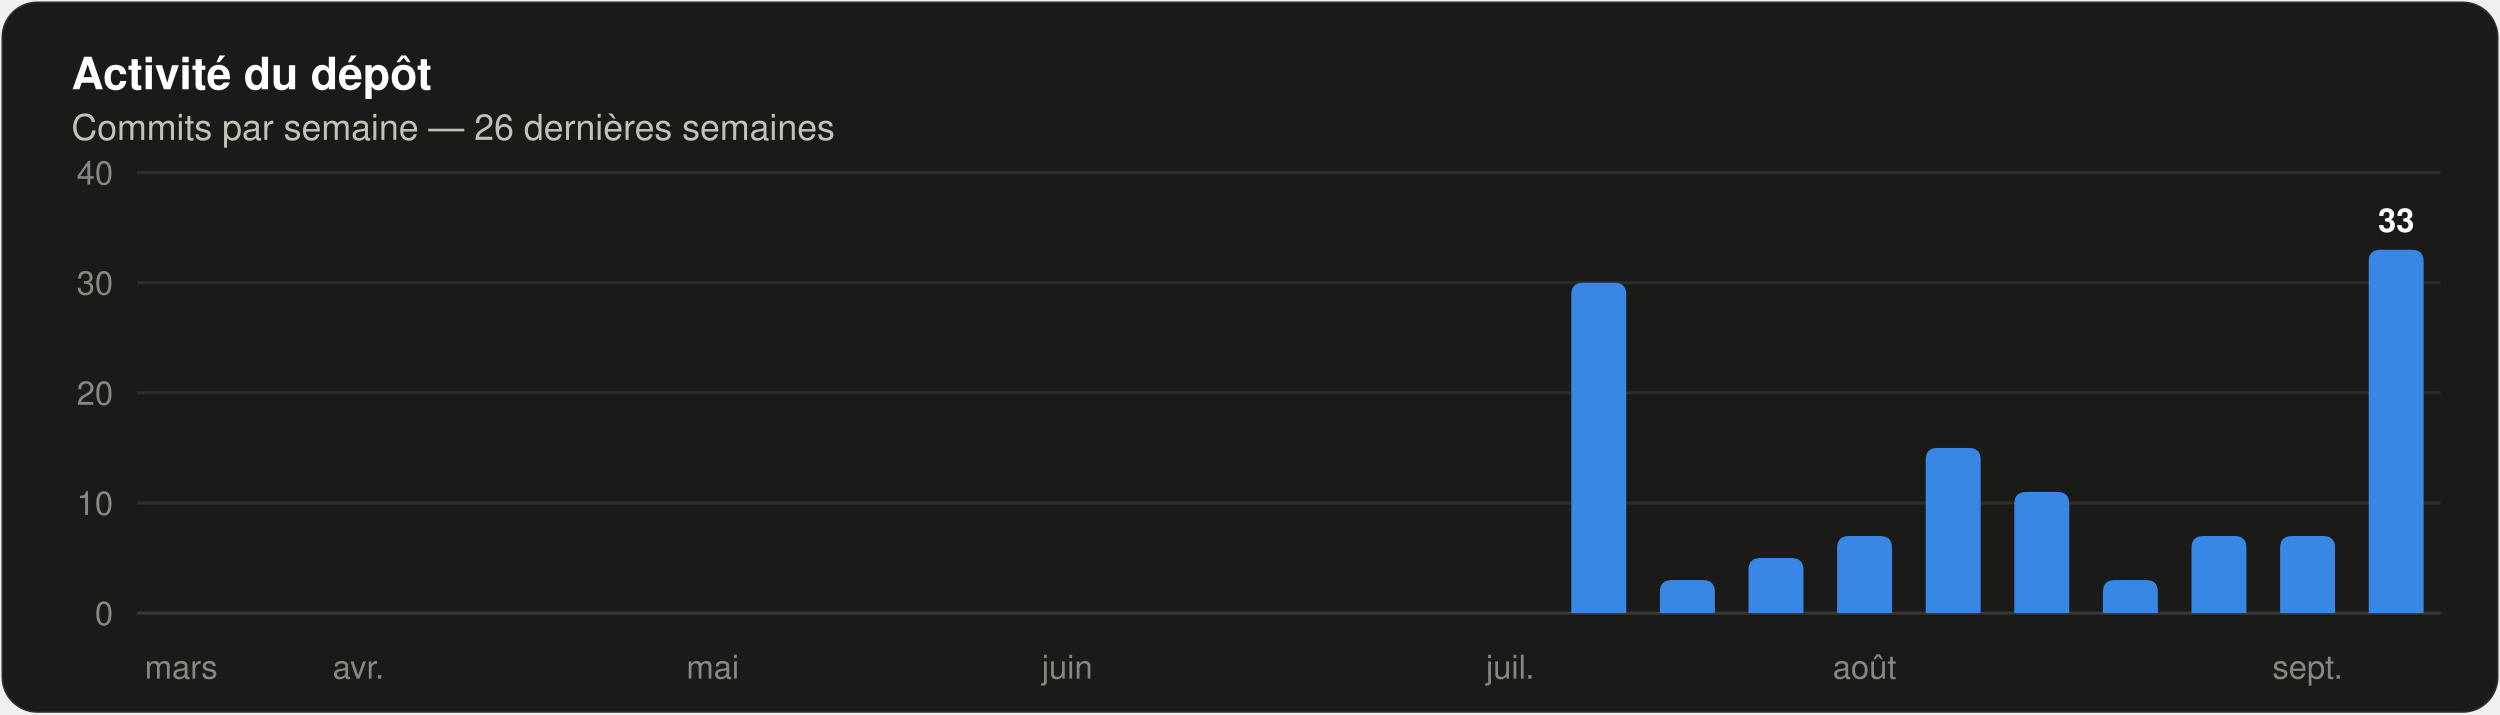
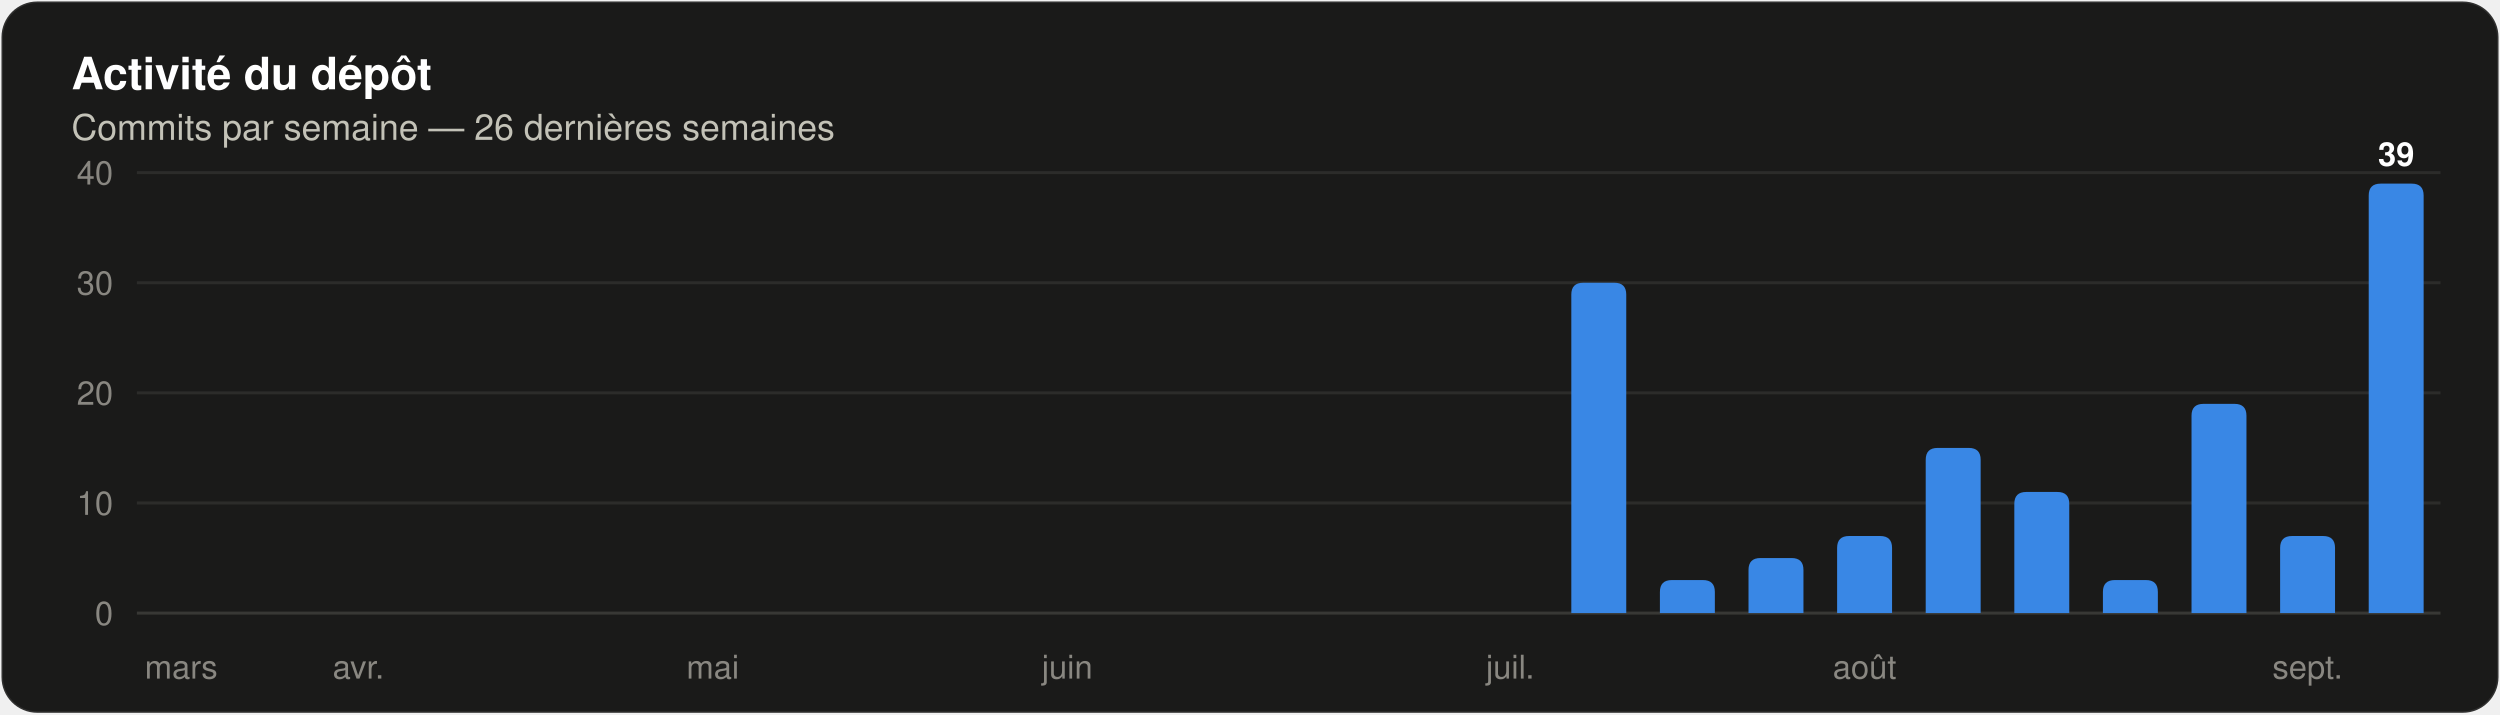
<svg xmlns="http://www.w3.org/2000/svg" width="840" height="240" viewBox="0 0 840 240" role="img" aria-label="Histogramme des commits par semaine sur les 26 dernières semaines" font-family="system-ui, 'Segoe UI', Ubuntu, Helvetica, Arial, sans-serif">
  <rect x="0.5" y="0.5" width="839" height="239" rx="12" fill="#1a1a19" stroke="rgba(255,255,255,0.10)" />
  <text x="24" y="30" font-size="15" fill="#ffffff" font-weight="600">Activité du dépôt</text>
  <text x="24" y="47" font-size="12" fill="#c3c2b7">Commits par semaine — 26 dernières semaines</text>
  <line x1="46" y1="206.0" x2="820" y2="206.0" stroke="#383835" stroke-width="1" />
  <text x="38" y="210" font-size="11" fill="#898781" text-anchor="end" font-variant-numeric="tabular-nums">0</text>
  <line x1="46" y1="169.0" x2="820" y2="169.0" stroke="#2c2c2a" stroke-width="1" />
  <text x="38" y="173" font-size="11" fill="#898781" text-anchor="end" font-variant-numeric="tabular-nums">10</text>
  <line x1="46" y1="132.0" x2="820" y2="132.0" stroke="#2c2c2a" stroke-width="1" />
  <text x="38" y="136" font-size="11" fill="#898781" text-anchor="end" font-variant-numeric="tabular-nums">20</text>
  <line x1="46" y1="95.0" x2="820" y2="95.0" stroke="#2c2c2a" stroke-width="1" />
  <text x="38" y="99" font-size="11" fill="#898781" text-anchor="end" font-variant-numeric="tabular-nums">30</text>
  <line x1="46" y1="58.0" x2="820" y2="58.0" stroke="#2c2c2a" stroke-width="1" />
  <text x="38" y="62" font-size="11" fill="#898781" text-anchor="end" font-variant-numeric="tabular-nums">40</text>
  <text x="60.885" y="228" font-size="11" fill="#898781" text-anchor="middle">mars</text>
  <text x="120.423" y="228" font-size="11" fill="#898781" text-anchor="middle">avr.</text>
  <text x="239.5" y="228" font-size="11" fill="#898781" text-anchor="middle">mai</text>
  <text x="358.577" y="228" font-size="11" fill="#898781" text-anchor="middle">juin</text>
  <text x="507.423" y="228" font-size="11" fill="#898781" text-anchor="middle">juil.</text>
  <path d="M 527.96 206.00 V 99.00 Q 527.96 95.00 531.96 95.00 H 542.42 Q 546.42 95.00 546.42 99.00 V 206.00 Z" fill="#3987e5" />
  <path d="M 557.73 206.00 V 198.90 Q 557.73 194.90 561.73 194.90 H 572.19 Q 576.19 194.90 576.19 198.90 V 206.00 Z" fill="#3987e5" />
  <path d="M 587.50 206.00 V 191.50 Q 587.50 187.50 591.50 187.50 H 601.96 Q 605.96 187.50 605.96 191.50 V 206.00 Z" fill="#3987e5" />
  <path d="M 617.27 206.00 V 184.10 Q 617.27 180.10 621.27 180.10 H 631.73 Q 635.73 180.10 635.73 184.10 V 206.00 Z" fill="#3987e5" />
  <text x="626.5" y="228" font-size="11" fill="#898781" text-anchor="middle">août</text>
  <path d="M 647.04 206.00 V 154.50 Q 647.04 150.50 651.04 150.50 H 661.50 Q 665.50 150.50 665.50 154.50 V 206.00 Z" fill="#3987e5" />
  <path d="M 676.81 206.00 V 169.30 Q 676.81 165.30 680.81 165.30 H 691.27 Q 695.27 165.30 695.27 169.30 V 206.00 Z" fill="#3987e5" />
  <path d="M 706.58 206.00 V 198.90 Q 706.58 194.90 710.58 194.90 H 721.04 Q 725.04 194.90 725.04 198.90 V 206.00 Z" fill="#3987e5" />
-   <path d="M 736.35 206.00 V 184.10 Q 736.35 180.10 740.35 180.10 H 750.81 Q 754.81 180.10 754.81 184.10 V 206.00 Z" fill="#3987e5" />
+   <path d="M 736.35 206.00 V 139.70 Q 736.35 135.70 740.35 135.70 H 750.81 Q 754.81 135.70 754.81 139.70 V 206.00 Z" fill="#3987e5" />
  <path d="M 766.12 206.00 V 184.10 Q 766.12 180.10 770.12 180.10 H 780.57 Q 784.57 180.10 784.57 184.10 V 206.00 Z" fill="#3987e5" />
  <text x="775.346" y="228" font-size="11" fill="#898781" text-anchor="middle">sept.</text>
-   <path d="M 795.89 206.00 V 87.90 Q 795.89 83.90 799.89 83.90 H 810.34 Q 814.34 83.90 814.34 87.90 V 206.00 Z" fill="#3987e5" />
-   <text x="805.115" y="77.9" font-size="11" fill="#ffffff" font-weight="600" text-anchor="middle">33</text>
+   <path d="M 795.89 206.00 V 65.70 Q 795.89 61.70 799.89 61.70 H 810.34 Q 814.34 61.70 814.34 65.70 V 206.00 Z" fill="#3987e5" />
+   <text x="805.115" y="55.7" font-size="11" fill="#ffffff" font-weight="600" text-anchor="middle">39</text>
</svg>
